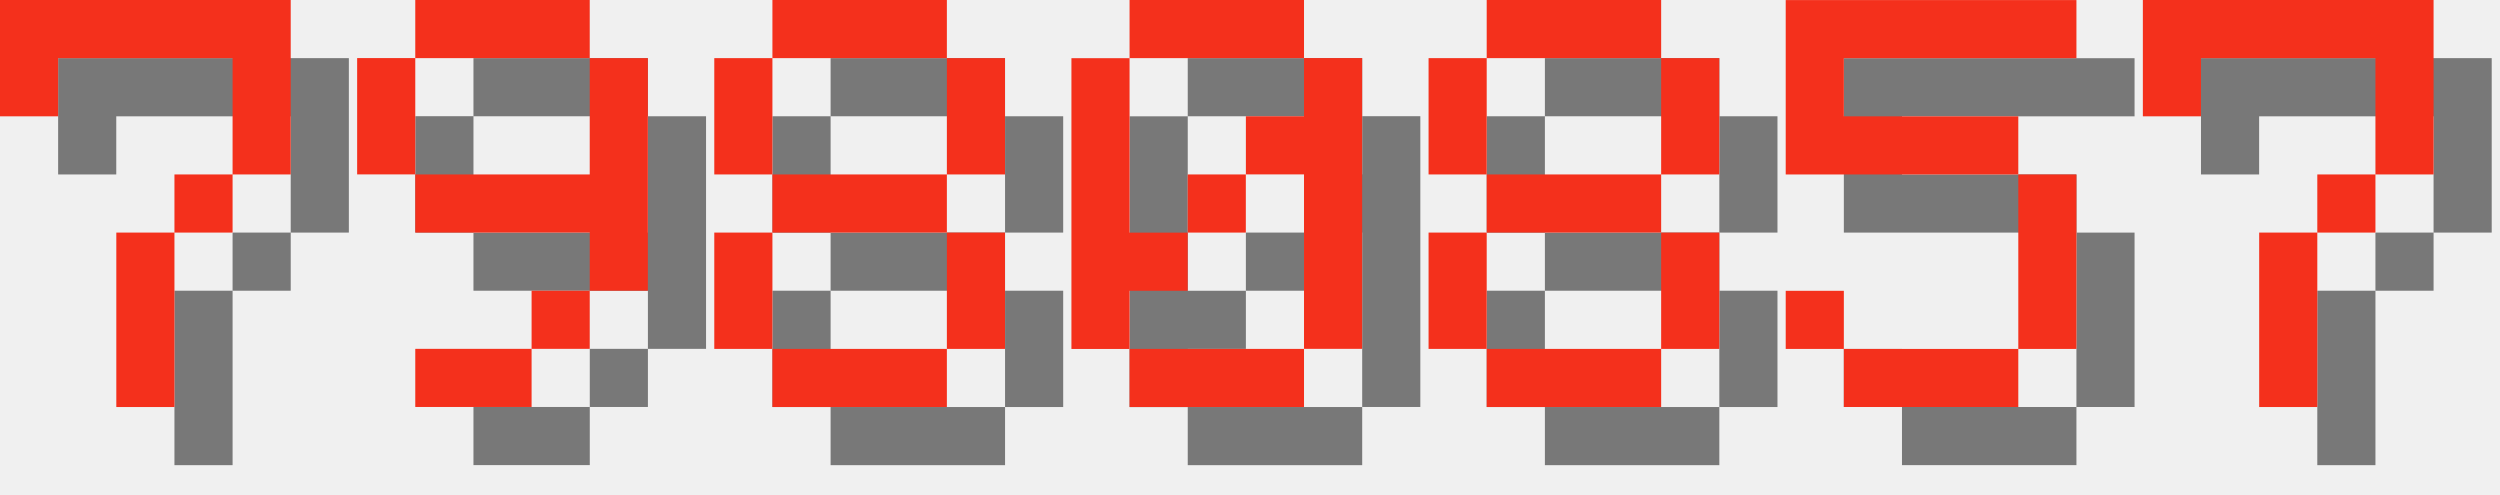
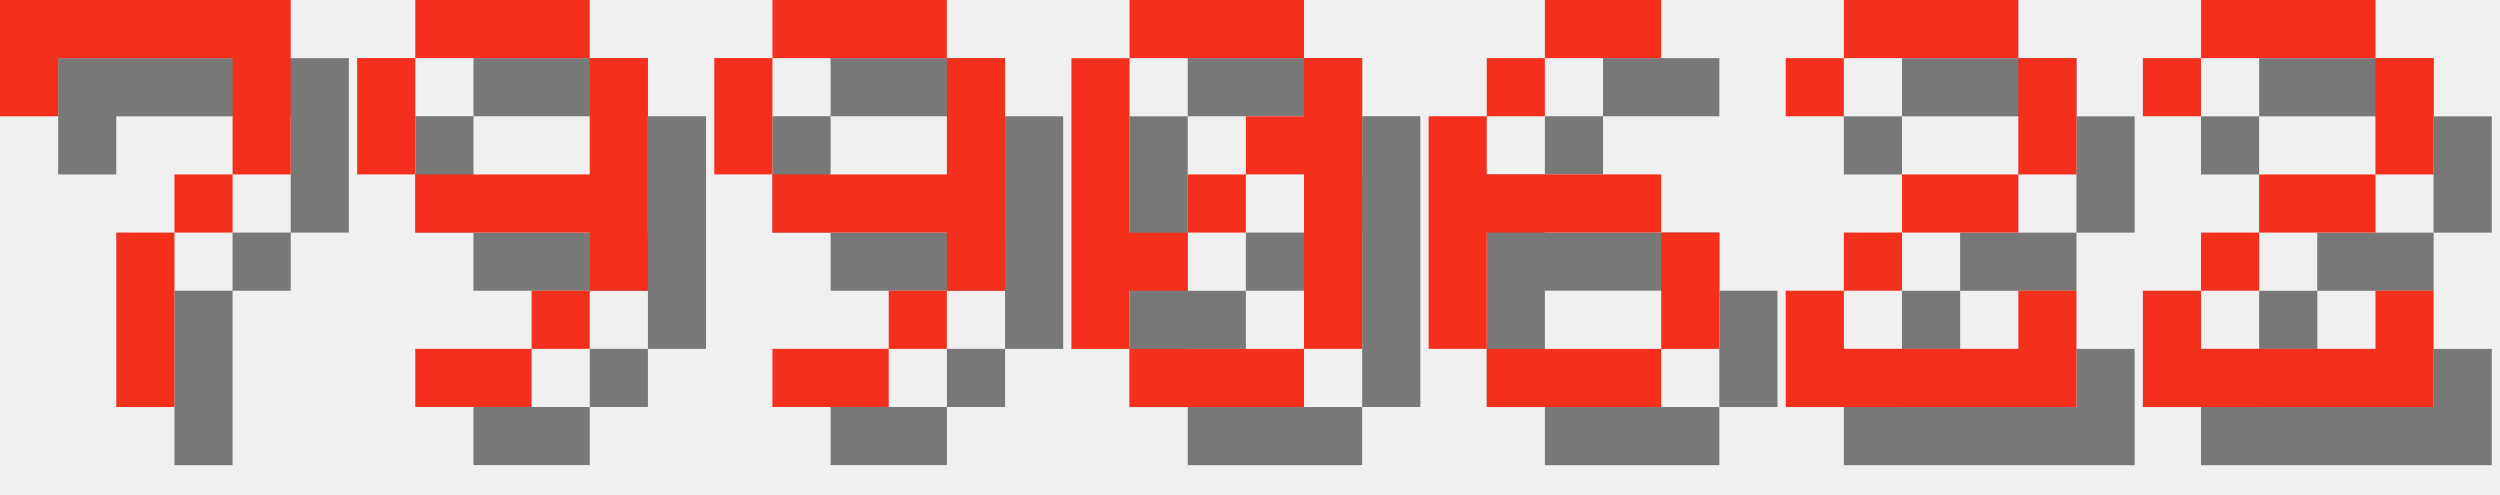
<svg xmlns="http://www.w3.org/2000/svg" version="1.1" width="182.0" height="36">
  <style>
        .text-foreground {
            fill: #F4301C;
        }
        .text-shadow {
            fill: #000000;
            fill-opacity: 0.5;
        }
    </style>
  <g class="digit" id="digit_7" transform="translate(0.0, 0), scale(4)">
    <path id="digit_7_shadow" class="text-shadow" d="m1.058 1.058 2e-6 2.117h1.058v-1.058h3.175v1.058l2e-7 1.058h-1.058v1.058h-1.058l4e-7 3.175 1.058 1e-7v-3.175h1.058v-1.058h1.058l5e-7 -1.058v-2.117z" fill-opacity=".5" style="paint-order:stroke fill markers" />
    <path id="digit_7_fg" class="text-foreground" d="m0 0 2e-6 2.117h1.058v-1.058h3.175v1.058l2e-7 1.058h-1.058v1.058h-1.058l4e-7 3.175 1.058 1e-7v-3.175h1.058v-1.058h1.058l5e-7 -1.058v-2.117z" fill="#fff" style="paint-order:stroke fill markers" />
  </g>
  <g class="digit" id="digit_9" transform="translate(26.0, 0), scale(4)">
    <path id="digit_9_shadow" class="text-shadow" d="m2.117 1.058v1.058h3.175v-1.058h-3.175zm3.175 1.058v2.117h-3.175v1.058h3.175v1.058h1.058v-4.233h-1.058zm0 4.233h-1.058v1.058h1.058v-1.058zm-1.058 1.058h-2.117v1.058h2.117v-1.058zm-2.117-3.175v-2.117h-1.058v2.117h1.058z" fill-opacity=".5" style="paint-order:stroke fill markers" />
    <path id="digit_9_fg" class="text-foreground" d="m1.058 0v1.058h3.175v-1.058h-3.175zm3.175 1.058v2.117h-3.175v1.058h3.175v1.058h1.058v-4.233h-1.058zm0 4.233h-1.058v1.058h1.058v-1.058zm-1.058 1.058h-2.117v1.058h2.117v-1.058zm-2.117-3.175v-2.117h-1.058v2.117h1.058z" fill="#fff" style="paint-order:stroke fill markers" />
  </g>
-   <g class="digit" id="digit_8" transform="translate(52.0, 0), scale(4)">
-     <path id="digit_8_shadow" class="text-shadow" d="m2.117 1.058v1.058h3.175v-1.058h-3.175zm3.175 1.058v2.117h1.058v-2.117h-1.058zm0 2.117h-3.175v1.058h3.175v-1.058zm0 1.058v2.117h1.058v-2.117h-1.058zm0 2.117h-3.175v1.058h3.175v-1.058zm-3.175 0v-2.117h-1.058v2.117h1.058zm0-3.175v-2.117h-1.058v2.117h1.058z" fill-opacity=".5" style="paint-order:stroke fill markers" />
-     <path id="digit_8_fg" class="text-foreground" d="m1.058 0v1.058h3.175v-1.058h-3.175zm3.175 1.058v2.117h1.058v-2.117h-1.058zm0 2.117h-3.175v1.058h3.175v-1.058zm0 1.058v2.117h1.058v-2.117h-1.058zm0 2.117h-3.175v1.058h3.175v-1.058zm-3.175 0v-2.117h-1.058v2.117h1.058zm0-3.175v-2.117h-1.058v2.117h1.058z" fill="#fff" style="paint-order:stroke fill markers" />
+   <g class="digit" id="digit_9" transform="translate(52.0, 0), scale(4)">
+     <path id="digit_9_shadow" class="text-shadow" d="m2.117 1.058v1.058h3.175v-1.058h-3.175zm3.175 1.058v2.117h-3.175v1.058h3.175v1.058h1.058v-4.233h-1.058zm0 4.233h-1.058v1.058h1.058v-1.058zm-1.058 1.058h-2.117v1.058h2.117v-1.058zm-2.117-3.175v-2.117h-1.058v2.117h1.058z" fill-opacity=".5" style="paint-order:stroke fill markers" />
+     <path id="digit_9_fg" class="text-foreground" d="m1.058 0v1.058h3.175v-1.058h-3.175zm3.175 1.058v2.117h-3.175v1.058h3.175v1.058h1.058v-4.233h-1.058zm0 4.233h-1.058v1.058h1.058v-1.058zm-1.058 1.058h-2.117v1.058h2.117v-1.058zm-2.117-3.175v-2.117h-1.058v2.117h1.058z" fill="#fff" style="paint-order:stroke fill markers" />
  </g>
  <g class="digit" id="digit_0" transform="translate(78.0, 0), scale(4)">
    <path id="digit_0_shadow" class="text-shadow" d="m2.117 1.058v1.058h3.175v-1.058h-3.175zm3.175 1.058v1.058h-1.058v1.058h1.058v3.175h1.058v-5.292h-1.058zm0 5.292h-3.175v1.058h3.175v-1.058zm-3.175 0v-1.058h1.058v-1.058h-1.058v-3.175h-1.058v5.292h1.058zm1.058-2.117h1.058v-1.058h-1.058v1.058z" fill-opacity=".5" style="paint-order:stroke fill markers" />
    <path id="digit_0_fg" class="text-foreground" d="m1.058 0v1.058h3.175v-1.058h-3.175zm3.175 1.058v1.058h-1.058v1.058h1.058v3.175h1.058v-5.292h-1.058zm0 5.292h-3.175v1.058h3.175v-1.058zm-3.175 0v-1.058h1.058v-1.058h-1.058v-3.175h-1.058v5.292h1.058zm1.058-2.117h1.058v-1.058h-1.058v1.058z" fill="#fff" style="paint-order:stroke fill markers" />
  </g>
-   <g class="digit" id="digit_8" transform="translate(104.0, 0), scale(4)">
-     <path id="digit_8_shadow" class="text-shadow" d="m2.117 1.058v1.058h3.175v-1.058h-3.175zm3.175 1.058v2.117h1.058v-2.117h-1.058zm0 2.117h-3.175v1.058h3.175v-1.058zm0 1.058v2.117h1.058v-2.117h-1.058zm0 2.117h-3.175v1.058h3.175v-1.058zm-3.175 0v-2.117h-1.058v2.117h1.058zm0-3.175v-2.117h-1.058v2.117h1.058z" fill-opacity=".5" style="paint-order:stroke fill markers" />
-     <path id="digit_8_fg" class="text-foreground" d="m1.058 0v1.058h3.175v-1.058h-3.175zm3.175 1.058v2.117h1.058v-2.117h-1.058zm0 2.117h-3.175v1.058h3.175v-1.058zm0 1.058v2.117h1.058v-2.117h-1.058zm0 2.117h-3.175v1.058h3.175v-1.058zm-3.175 0v-2.117h-1.058v2.117h1.058zm0-3.175v-2.117h-1.058v2.117h1.058z" fill="#fff" style="paint-order:stroke fill markers" />
+   <g class="digit" id="digit_6" transform="translate(104.0, 0), scale(4)">
+     <path id="digit_6_shadow" class="text-shadow" d="m3.175 1.058v1.058h2.117v-1.058h-2.117zm0 1.058h-1.058v1.058h1.058v-1.058zm-1.058 1.058h-1.058v4.233h1.058v-2.117h3.175v-1.058h-3.175v-1.058zm3.175 2.117v2.117h1.058v-2.117h-1.058zm0 2.117h-3.175v1.058h3.175v-1.058z" fill-opacity=".5" style="paint-order:stroke fill markers" />
+     <path id="digit_6_fg" class="text-foreground" d="m2.117 0v1.058h2.117v-1.058h-2.117zm0 1.058h-1.058v1.058h1.058v-1.058zm-1.058 1.058h-1.058v4.233h1.058v-2.117h3.175v-1.058h-3.175v-1.058zm3.175 2.117v2.117h1.058v-2.117h-1.058zm0 2.117h-3.175v1.058h3.175v-1.058z" fill="#fff" style="paint-order:stroke fill markers" />
  </g>
-   <g class="digit" id="digit_5" transform="translate(130.0, 0), scale(4)">
-     <path id="digit_5_shadow" class="text-shadow" d="m1.058 1.058v3.175h4.233v3.175h-3.175v-1.058h-1.058v1.058h1.058v1.058h3.175v-1.058h1.058v-3.175h-1.058v-1.058h-3.175v-1.058h4.233v-1.058h-5.292z" fill-opacity=".5" style="paint-order:stroke fill markers" />
-     <path id="digit_5_fg" class="text-foreground" d="m0 0v3.175h4.233v3.175h-3.175v-1.058h-1.058v1.058h1.058v1.058h3.175v-1.058h1.058v-3.175h-1.058v-1.058h-3.175v-1.058h4.233v-1.058h-5.292z" fill="#fff" style="paint-order:stroke fill markers" />
+   <g class="digit" id="digit_2" transform="translate(130.0, 0), scale(4)">
+     <path id="digit_2_shadow" class="text-shadow" d="m1.058 2.117v1.058h1.058v-1.058h3.175v2.117h-2.117v1.058h-1.058v1.058h-1.058v2.117h5.292v-2.117h-1.058v1.058h-3.175v-1.058h1.058v-1.058h2.117v-1.058h1.058v-2.117h-1.058v-1.058h-3.175v1.058h-1.058z" fill-opacity=".5" style="paint-order:stroke fill markers" />
+     <path id="digit_2_fg" class="text-foreground" d="m0 1.058v1.058h1.058v-1.058h3.175v2.117h-2.117v1.058h-1.058v1.058h-1.058v2.117h5.292v-2.117h-1.058v1.058h-3.175v-1.058h1.058v-1.058h2.117v-1.058h1.058v-2.117h-1.058v-1.058h-3.175v1.058h-1.058z" fill="#fff" style="paint-order:stroke fill markers" />
  </g>
-   <g class="digit" id="digit_7" transform="translate(156.0, 0), scale(4)">
-     <path id="digit_7_shadow" class="text-shadow" d="m1.058 1.058 2e-6 2.117h1.058v-1.058h3.175v1.058l2e-7 1.058h-1.058v1.058h-1.058l4e-7 3.175 1.058 1e-7v-3.175h1.058v-1.058h1.058l5e-7 -1.058v-2.117z" fill-opacity=".5" style="paint-order:stroke fill markers" />
-     <path id="digit_7_fg" class="text-foreground" d="m0 0 2e-6 2.117h1.058v-1.058h3.175v1.058l2e-7 1.058h-1.058v1.058h-1.058l4e-7 3.175 1.058 1e-7v-3.175h1.058v-1.058h1.058l5e-7 -1.058v-2.117z" fill="#fff" style="paint-order:stroke fill markers" />
+   <g class="digit" id="digit_2" transform="translate(156.0, 0), scale(4)">
+     <path id="digit_2_shadow" class="text-shadow" d="m1.058 2.117v1.058h1.058v-1.058h3.175v2.117h-2.117v1.058h-1.058v1.058h-1.058v2.117h5.292v-2.117h-1.058v1.058h-3.175v-1.058h1.058v-1.058h2.117v-1.058h1.058v-2.117h-1.058v-1.058h-3.175v1.058h-1.058z" fill-opacity=".5" style="paint-order:stroke fill markers" />
+     <path id="digit_2_fg" class="text-foreground" d="m0 1.058v1.058h1.058v-1.058h3.175v2.117h-2.117v1.058h-1.058v1.058h-1.058v2.117h5.292v-2.117h-1.058v1.058h-3.175v-1.058h1.058v-1.058h2.117v-1.058h1.058v-2.117h-1.058v-1.058h-3.175v1.058h-1.058z" fill="#fff" style="paint-order:stroke fill markers" />
  </g>
</svg>
